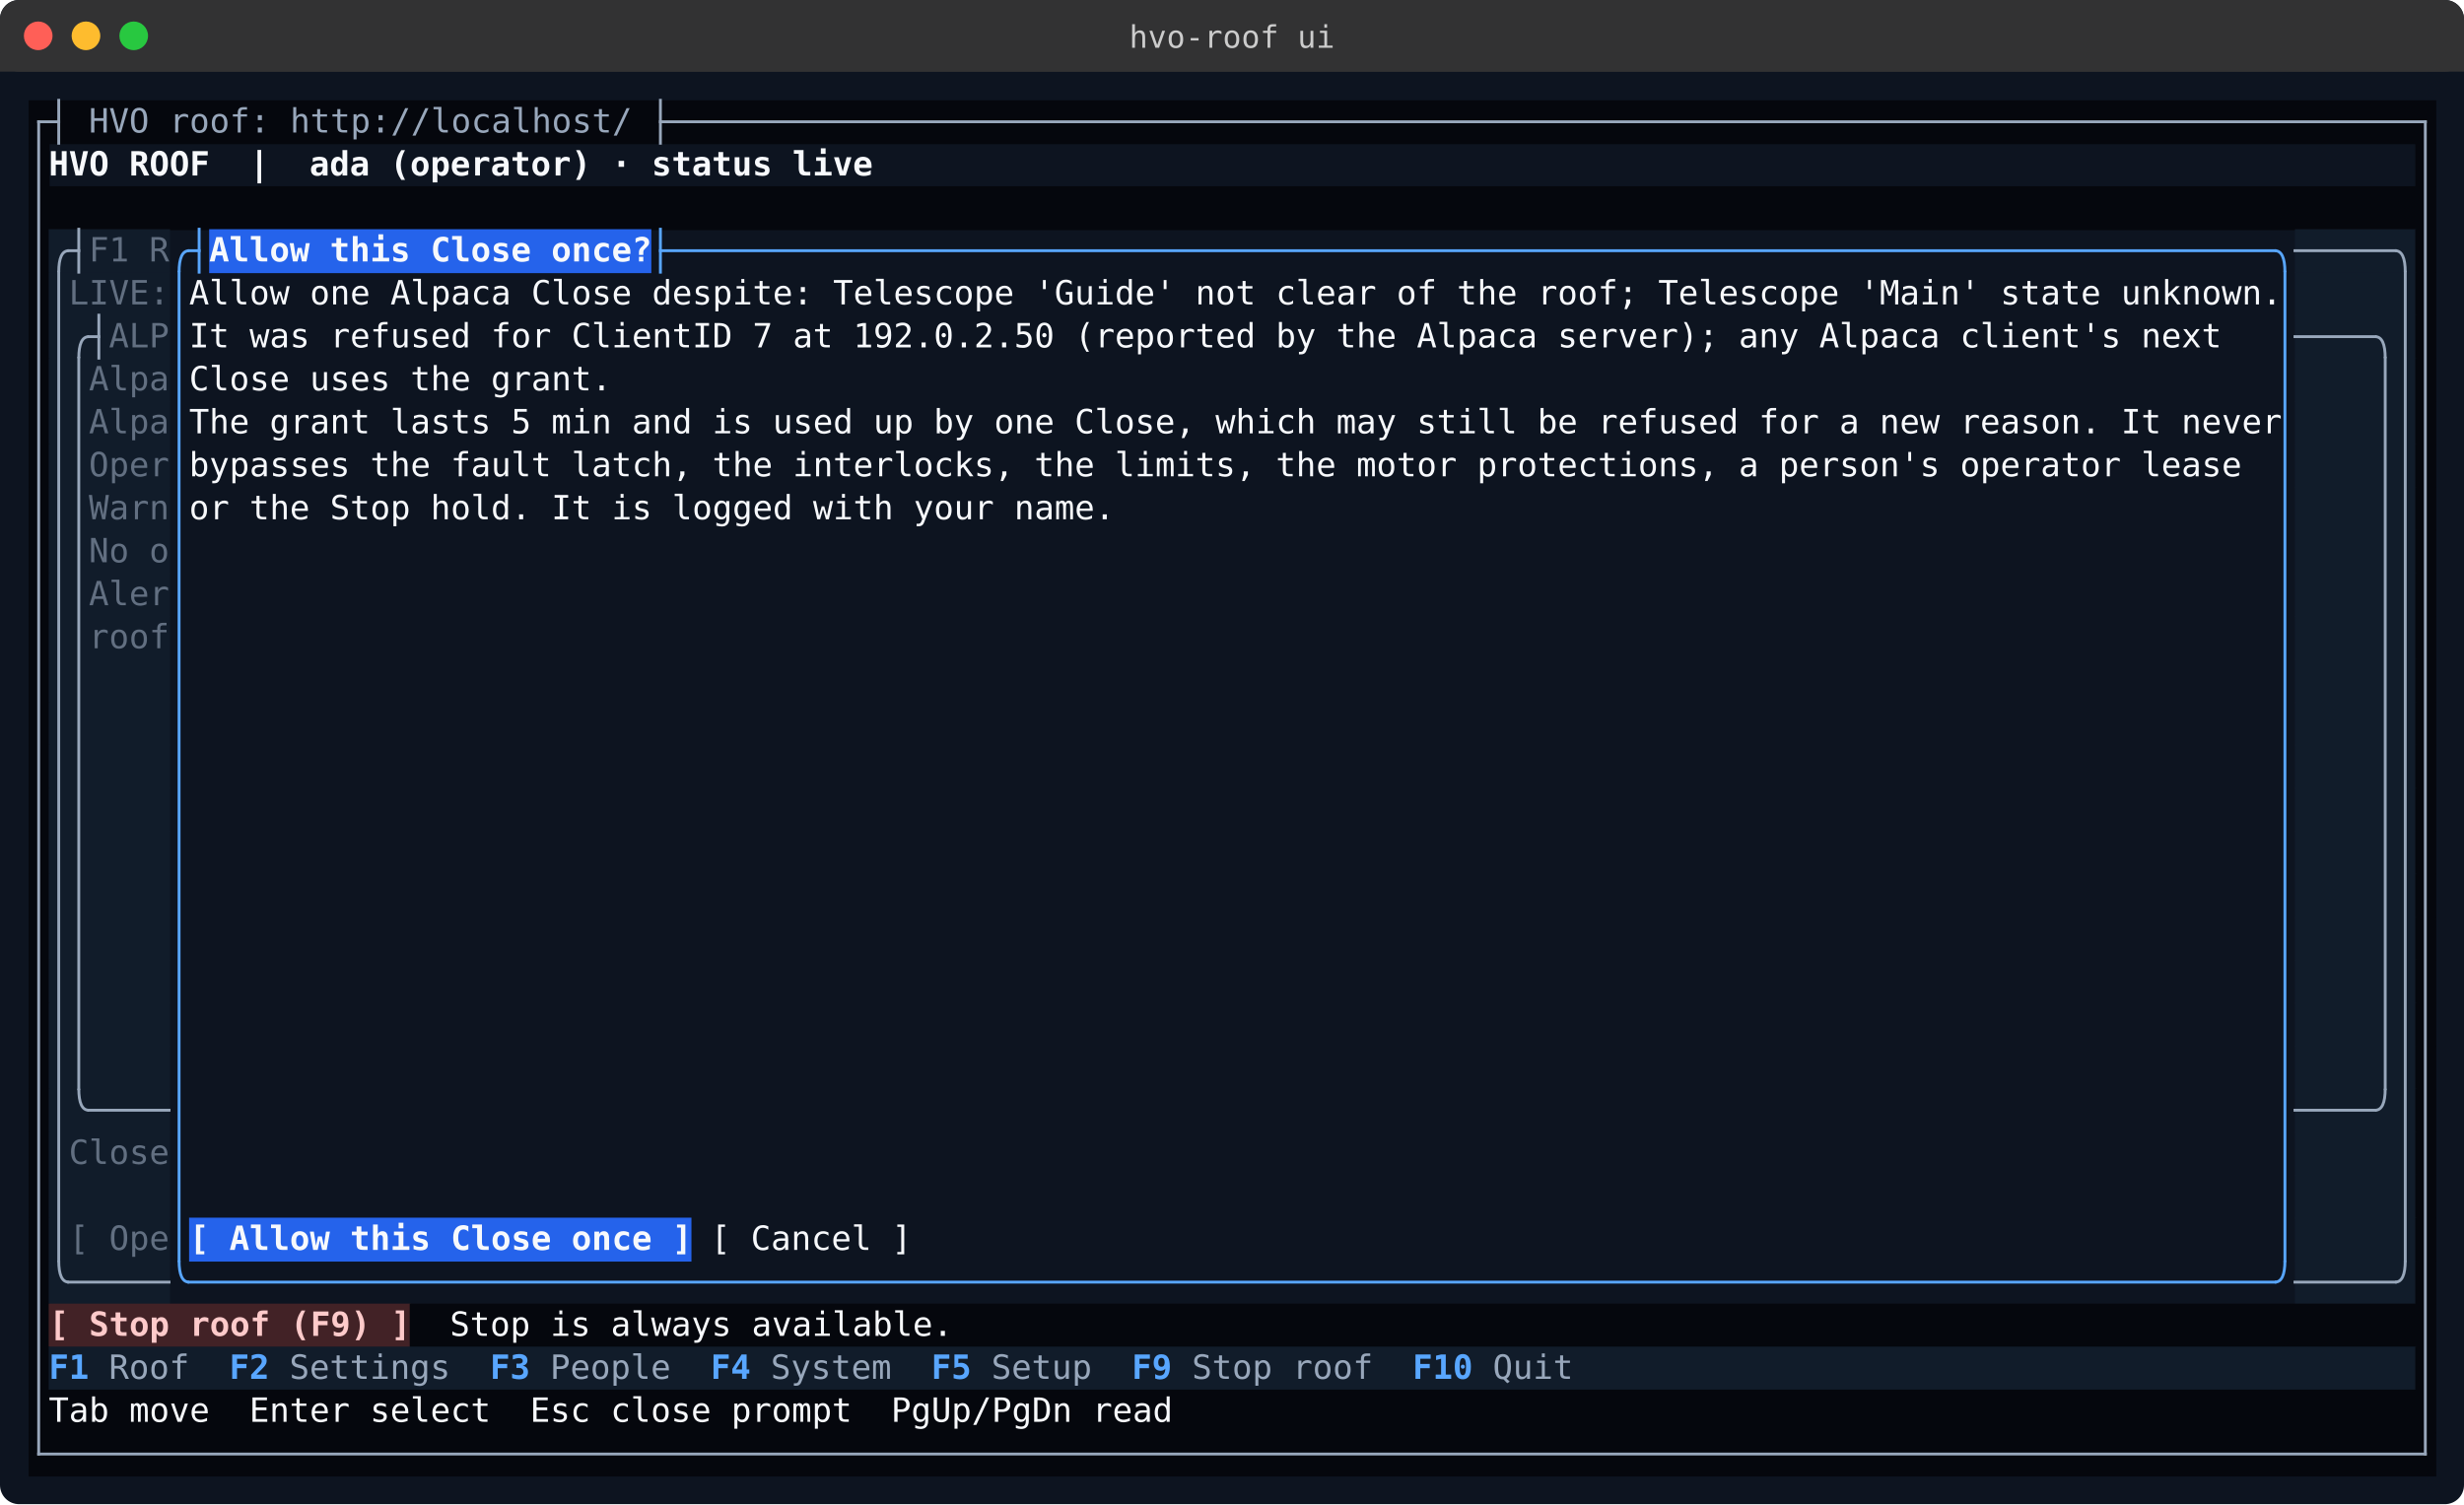
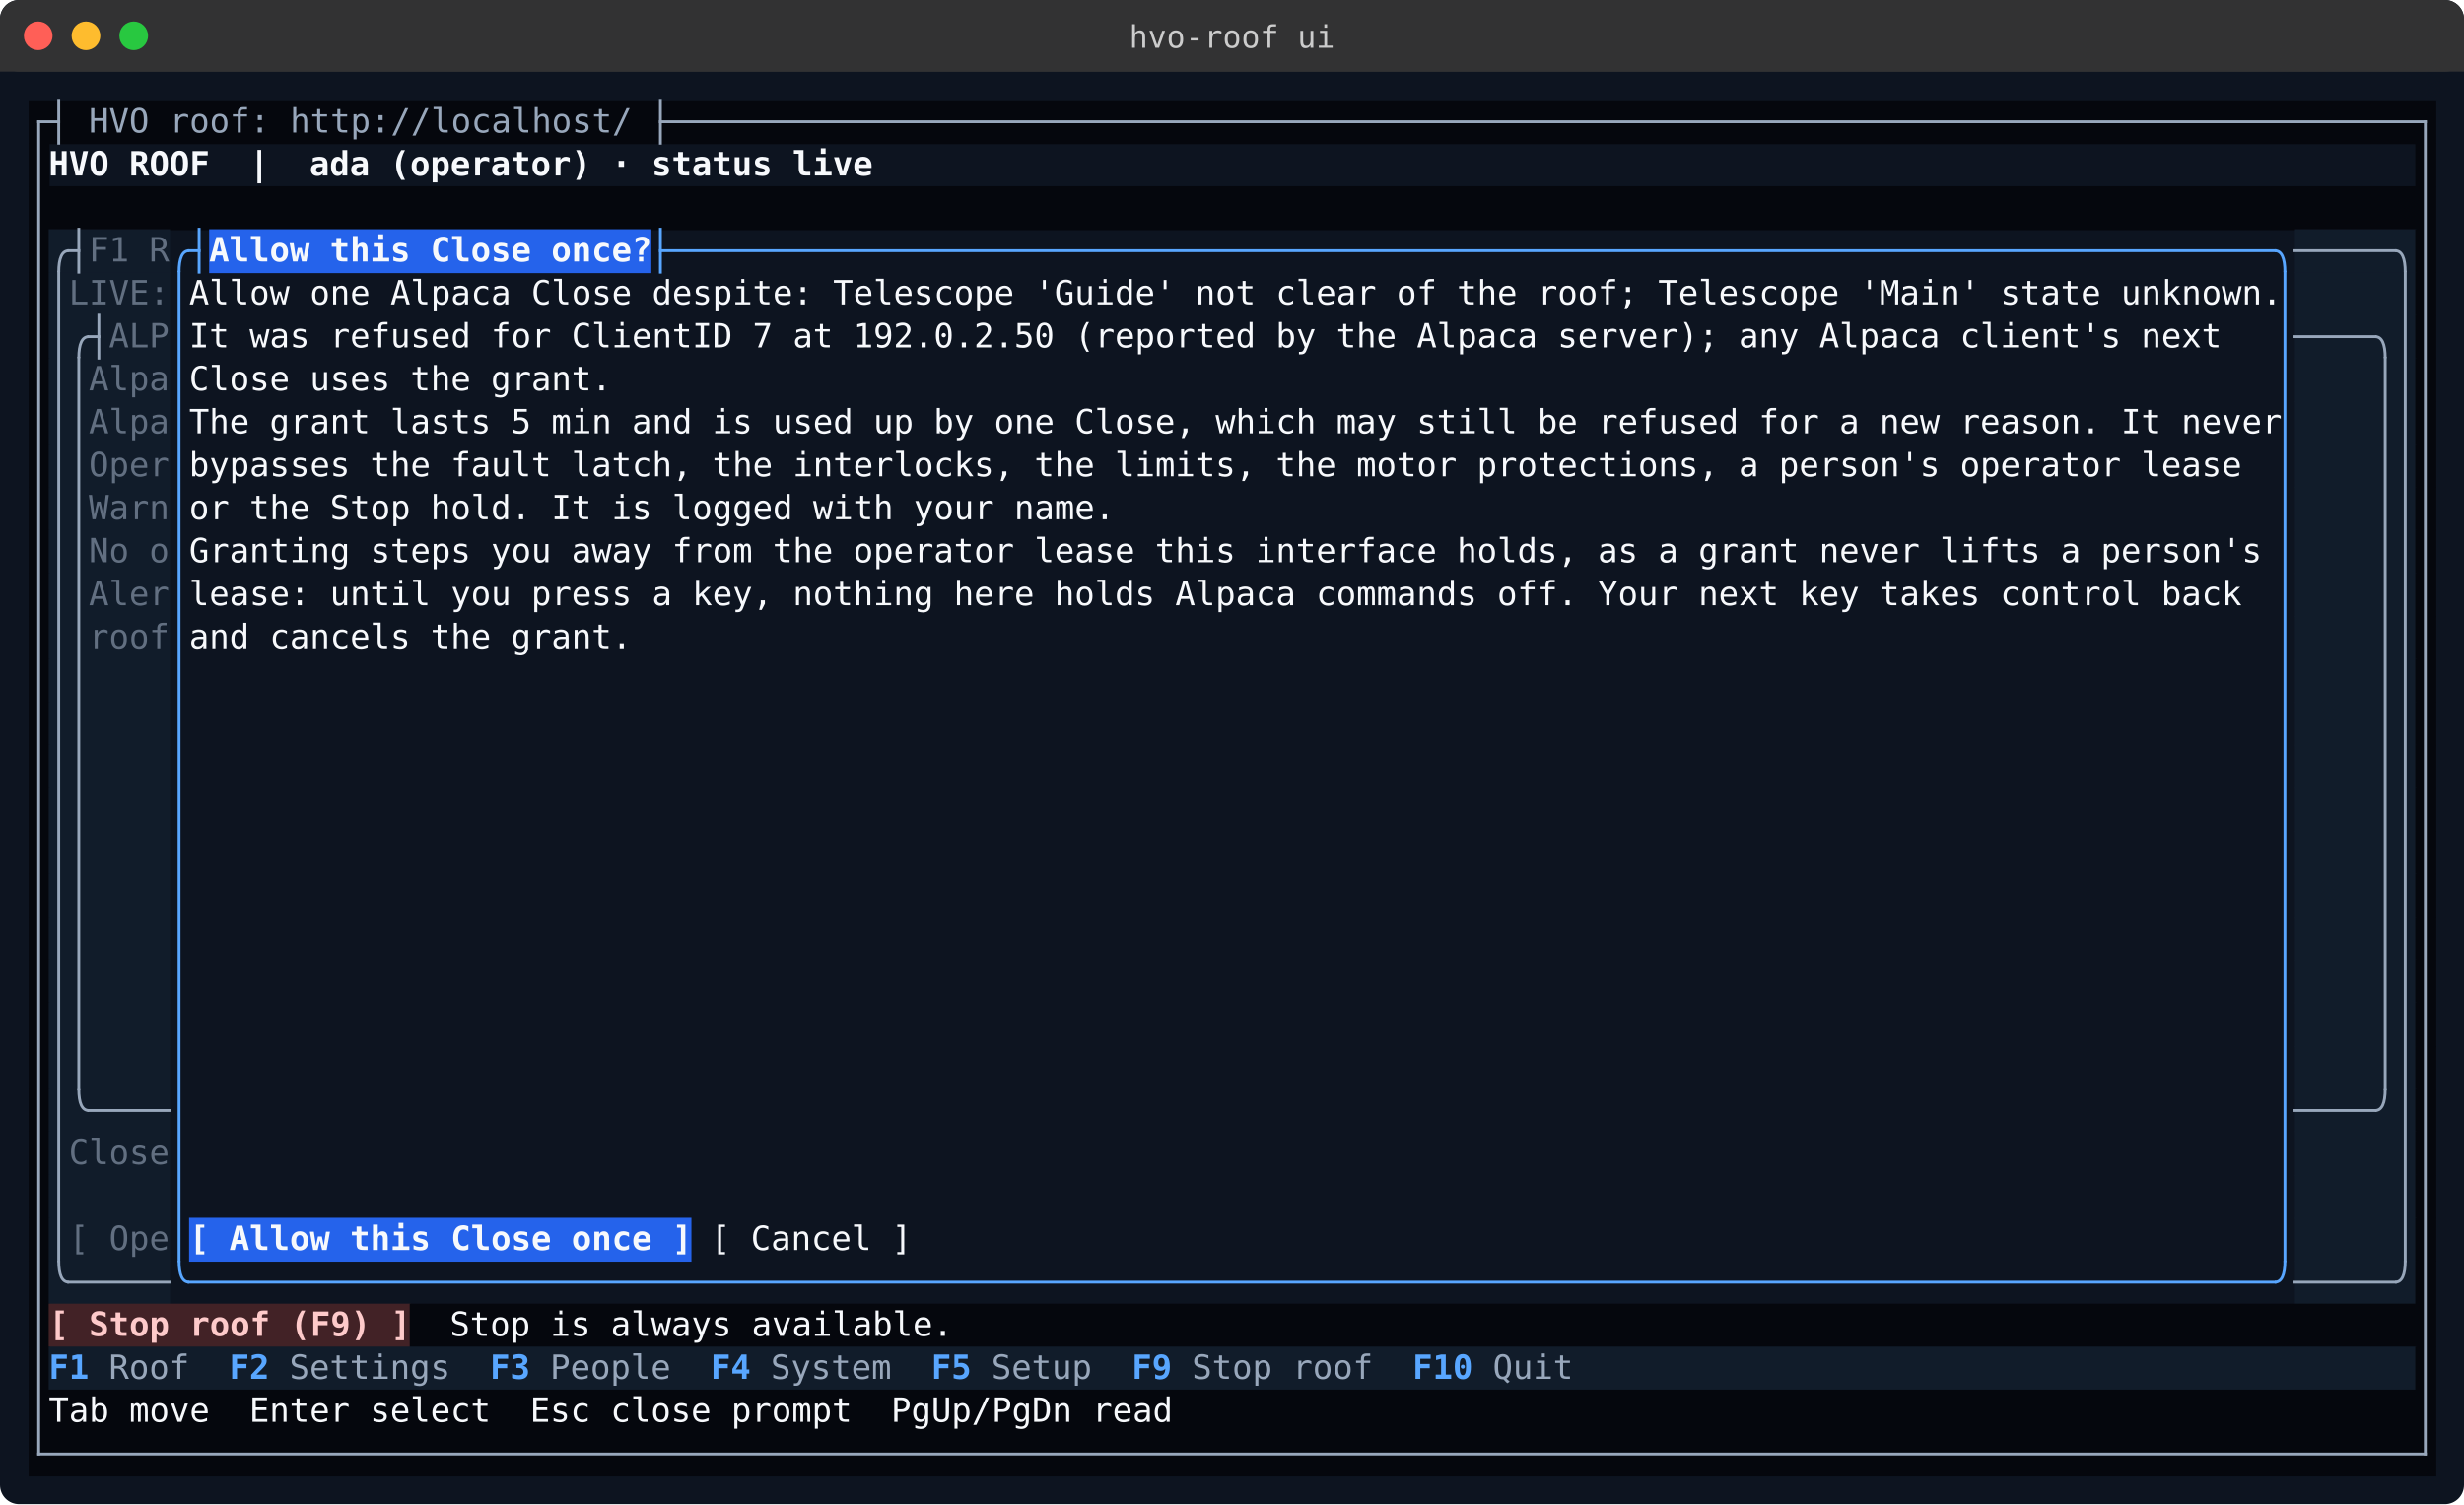
<svg xmlns="http://www.w3.org/2000/svg" width="1032" height="630" viewBox="0 0 1032.00 630.00" role="img" aria-label="hvo-roof ui">
  <g font-family="ui-monospace, SFMono-Regular, 'Cascadia Mono', 'DejaVu Sans Mono', Menlo, Consolas, 'Liberation Mono', monospace" font-size="14" xml:space="preserve" style="white-space: pre">
    <rect x="0" y="0" width="1032.00" height="630.00" rx="8" fill="#0d1420" />
    <rect x="0" y="0" width="1032.00" height="30" rx="8" fill="#323233" />
    <rect x="0" y="22" width="1032.00" height="8" fill="#323233" />
    <circle cx="16" cy="15.0" r="6" fill="#ff5f57" />
    <circle cx="36" cy="15.0" r="6" fill="#febc2e" />
    <circle cx="56" cy="15.0" r="6" fill="#28c840" />
    <text x="516.00" y="20.0" fill="#cccccc" text-anchor="middle" font-size="13">hvo-roof ui</text>
    <rect x="12.00" y="42" width="1008.40" height="18.4" fill="#05070d" />
    <rect x="12.00" y="60" width="8.80" height="18.4" fill="#05070d" />
    <rect x="1011.60" y="60" width="8.80" height="18.4" fill="#05070d" />
    <rect x="12.00" y="78" width="1008.40" height="18.4" fill="#05070d" />
    <rect x="12.00" y="96" width="8.80" height="18.4" fill="#05070d" />
    <rect x="20.40" y="96" width="50.80" height="18.4" fill="#111c2a" />
    <rect x="87.60" y="96" width="185.20" height="18.4" fill="#2563eb" />
    <rect x="961.20" y="96" width="50.80" height="18.4" fill="#111c2a" />
    <rect x="1011.60" y="96" width="8.80" height="18.4" fill="#05070d" />
    <rect x="12.00" y="114" width="8.80" height="18.4" fill="#05070d" />
    <rect x="20.40" y="114" width="50.80" height="18.4" fill="#111c2a" />
    <rect x="961.20" y="114" width="50.80" height="18.4" fill="#111c2a" />
    <rect x="1011.60" y="114" width="8.80" height="18.4" fill="#05070d" />
    <rect x="12.00" y="132" width="8.80" height="18.4" fill="#05070d" />
    <rect x="20.40" y="132" width="50.80" height="18.4" fill="#111c2a" />
    <rect x="961.20" y="132" width="50.80" height="18.4" fill="#111c2a" />
    <rect x="1011.60" y="132" width="8.80" height="18.4" fill="#05070d" />
    <rect x="12.00" y="150" width="8.80" height="18.4" fill="#05070d" />
    <rect x="20.40" y="150" width="50.80" height="18.4" fill="#111c2a" />
    <rect x="961.20" y="150" width="50.80" height="18.4" fill="#111c2a" />
    <rect x="1011.60" y="150" width="8.80" height="18.4" fill="#05070d" />
    <rect x="12.00" y="168" width="8.80" height="18.4" fill="#05070d" />
    <rect x="20.40" y="168" width="50.80" height="18.4" fill="#111c2a" />
    <rect x="961.20" y="168" width="50.80" height="18.4" fill="#111c2a" />
    <rect x="1011.60" y="168" width="8.80" height="18.4" fill="#05070d" />
    <rect x="12.00" y="186" width="8.80" height="18.4" fill="#05070d" />
    <rect x="20.40" y="186" width="50.80" height="18.4" fill="#111c2a" />
    <rect x="961.20" y="186" width="50.80" height="18.4" fill="#111c2a" />
    <rect x="1011.60" y="186" width="8.80" height="18.4" fill="#05070d" />
    <rect x="12.00" y="204" width="8.80" height="18.4" fill="#05070d" />
    <rect x="20.40" y="204" width="50.80" height="18.4" fill="#111c2a" />
    <rect x="961.20" y="204" width="50.80" height="18.4" fill="#111c2a" />
    <rect x="1011.60" y="204" width="8.80" height="18.4" fill="#05070d" />
    <rect x="12.00" y="222" width="8.80" height="18.4" fill="#05070d" />
    <rect x="20.40" y="222" width="50.80" height="18.4" fill="#111c2a" />
    <rect x="961.20" y="222" width="50.80" height="18.4" fill="#111c2a" />
    <rect x="1011.60" y="222" width="8.80" height="18.4" fill="#05070d" />
    <rect x="12.00" y="240" width="8.80" height="18.4" fill="#05070d" />
    <rect x="20.40" y="240" width="50.80" height="18.4" fill="#111c2a" />
    <rect x="961.20" y="240" width="50.80" height="18.4" fill="#111c2a" />
    <rect x="1011.60" y="240" width="8.80" height="18.4" fill="#05070d" />
    <rect x="12.00" y="258" width="8.80" height="18.4" fill="#05070d" />
    <rect x="20.40" y="258" width="50.80" height="18.4" fill="#111c2a" />
    <rect x="961.20" y="258" width="50.80" height="18.4" fill="#111c2a" />
    <rect x="1011.60" y="258" width="8.80" height="18.4" fill="#05070d" />
    <rect x="12.00" y="276" width="8.80" height="18.4" fill="#05070d" />
    <rect x="20.40" y="276" width="50.80" height="18.4" fill="#111c2a" />
    <rect x="961.20" y="276" width="50.80" height="18.4" fill="#111c2a" />
    <rect x="1011.60" y="276" width="8.80" height="18.4" fill="#05070d" />
    <rect x="12.00" y="294" width="8.80" height="18.4" fill="#05070d" />
    <rect x="20.40" y="294" width="50.80" height="18.4" fill="#111c2a" />
    <rect x="961.20" y="294" width="50.80" height="18.4" fill="#111c2a" />
    <rect x="1011.60" y="294" width="8.80" height="18.4" fill="#05070d" />
    <rect x="12.00" y="312" width="8.80" height="18.4" fill="#05070d" />
    <rect x="20.40" y="312" width="50.80" height="18.4" fill="#111c2a" />
    <rect x="961.20" y="312" width="50.80" height="18.4" fill="#111c2a" />
    <rect x="1011.60" y="312" width="8.80" height="18.4" fill="#05070d" />
    <rect x="12.00" y="330" width="8.80" height="18.4" fill="#05070d" />
    <rect x="20.40" y="330" width="50.80" height="18.4" fill="#111c2a" />
    <rect x="961.20" y="330" width="50.80" height="18.4" fill="#111c2a" />
    <rect x="1011.60" y="330" width="8.80" height="18.4" fill="#05070d" />
    <rect x="12.00" y="348" width="8.80" height="18.4" fill="#05070d" />
    <rect x="20.40" y="348" width="50.80" height="18.4" fill="#111c2a" />
    <rect x="961.20" y="348" width="50.80" height="18.4" fill="#111c2a" />
    <rect x="1011.60" y="348" width="8.80" height="18.4" fill="#05070d" />
    <rect x="12.00" y="366" width="8.80" height="18.4" fill="#05070d" />
    <rect x="20.40" y="366" width="50.80" height="18.4" fill="#111c2a" />
    <rect x="961.20" y="366" width="50.80" height="18.4" fill="#111c2a" />
    <rect x="1011.60" y="366" width="8.80" height="18.4" fill="#05070d" />
    <rect x="12.00" y="384" width="8.80" height="18.4" fill="#05070d" />
    <rect x="20.40" y="384" width="50.80" height="18.4" fill="#111c2a" />
    <rect x="961.20" y="384" width="50.80" height="18.4" fill="#111c2a" />
    <rect x="1011.60" y="384" width="8.80" height="18.4" fill="#05070d" />
    <rect x="12.00" y="402" width="8.80" height="18.4" fill="#05070d" />
    <rect x="20.40" y="402" width="50.80" height="18.4" fill="#111c2a" />
    <rect x="961.20" y="402" width="50.80" height="18.4" fill="#111c2a" />
    <rect x="1011.60" y="402" width="8.80" height="18.4" fill="#05070d" />
    <rect x="12.00" y="420" width="8.80" height="18.4" fill="#05070d" />
    <rect x="20.40" y="420" width="50.80" height="18.4" fill="#111c2a" />
    <rect x="961.20" y="420" width="50.80" height="18.4" fill="#111c2a" />
    <rect x="1011.60" y="420" width="8.80" height="18.4" fill="#05070d" />
    <rect x="12.00" y="438" width="8.80" height="18.4" fill="#05070d" />
    <rect x="20.40" y="438" width="50.80" height="18.4" fill="#111c2a" />
    <rect x="961.20" y="438" width="50.80" height="18.4" fill="#111c2a" />
    <rect x="1011.60" y="438" width="8.80" height="18.4" fill="#05070d" />
    <rect x="12.00" y="456" width="8.80" height="18.4" fill="#05070d" />
    <rect x="20.40" y="456" width="50.80" height="18.4" fill="#111c2a" />
    <rect x="961.20" y="456" width="50.80" height="18.4" fill="#111c2a" />
    <rect x="1011.60" y="456" width="8.80" height="18.4" fill="#05070d" />
    <rect x="12.00" y="474" width="8.80" height="18.4" fill="#05070d" />
    <rect x="20.40" y="474" width="50.80" height="18.4" fill="#111c2a" />
    <rect x="961.20" y="474" width="50.80" height="18.4" fill="#111c2a" />
    <rect x="1011.60" y="474" width="8.80" height="18.4" fill="#05070d" />
    <rect x="12.00" y="492" width="8.80" height="18.4" fill="#05070d" />
    <rect x="20.40" y="492" width="50.80" height="18.4" fill="#111c2a" />
    <rect x="961.20" y="492" width="50.80" height="18.4" fill="#111c2a" />
    <rect x="1011.60" y="492" width="8.80" height="18.4" fill="#05070d" />
    <rect x="12.00" y="510" width="8.80" height="18.4" fill="#05070d" />
    <rect x="20.40" y="510" width="50.80" height="18.4" fill="#111c2a" />
    <rect x="79.20" y="510" width="210.40" height="18.4" fill="#2563eb" />
    <rect x="961.20" y="510" width="50.80" height="18.4" fill="#111c2a" />
    <rect x="1011.60" y="510" width="8.80" height="18.4" fill="#05070d" />
    <rect x="12.00" y="528" width="8.80" height="18.4" fill="#05070d" />
    <rect x="20.40" y="528" width="50.80" height="18.4" fill="#111c2a" />
    <rect x="961.20" y="528" width="50.80" height="18.4" fill="#111c2a" />
    <rect x="1011.60" y="528" width="8.80" height="18.4" fill="#05070d" />
    <rect x="12.00" y="546" width="8.80" height="18.4" fill="#05070d" />
    <rect x="20.40" y="546" width="151.60" height="18.4" fill="#422226" />
    <rect x="171.60" y="546" width="848.80" height="18.4" fill="#05070d" />
    <rect x="12.00" y="564" width="8.80" height="18.4" fill="#05070d" />
    <rect x="20.40" y="564" width="991.60" height="18.4" fill="#111c2a" />
    <rect x="1011.60" y="564" width="8.80" height="18.4" fill="#05070d" />
    <rect x="12.00" y="582" width="1008.40" height="18.4" fill="#05070d" />
    <rect x="12.00" y="600" width="1008.40" height="18.4" fill="#05070d" />
    <line x1="16.20" y1="50.40" x2="16.20" y2="609.60" stroke="#98a7bb" stroke-width="1.2" />
    <line x1="15.60" y1="51.00" x2="25.20" y2="51.00" stroke="#98a7bb" stroke-width="1.2" />
    <line x1="276.00" y1="51.00" x2="1016.40" y2="51.00" stroke="#98a7bb" stroke-width="1.2" />
    <line x1="24.60" y1="41.40" x2="24.60" y2="60.60" stroke="#98a7bb" stroke-width="1.2" />
    <line x1="24.60" y1="113.40" x2="24.60" y2="528.60" stroke="#98a7bb" stroke-width="1.2" />
    <line x1="276.60" y1="41.40" x2="276.60" y2="60.60" stroke="#98a7bb" stroke-width="1.2" />
    <line x1="1015.80" y1="50.40" x2="1015.80" y2="609.60" stroke="#98a7bb" stroke-width="1.2" />
    <line x1="33.00" y1="95.40" x2="33.00" y2="114.60" stroke="#98a7bb" stroke-width="1.2" />
    <line x1="33.00" y1="149.40" x2="33.00" y2="456.60" stroke="#98a7bb" stroke-width="1.2" />
    <line x1="28.20" y1="105.00" x2="33.60" y2="105.00" stroke="#98a7bb" stroke-width="1.2" />
    <line x1="960.60" y1="105.00" x2="1003.80" y2="105.00" stroke="#98a7bb" stroke-width="1.2" />
    <line x1="83.40" y1="95.40" x2="83.40" y2="114.60" stroke="#58a6ff" stroke-width="1.2" />
    <line x1="78.60" y1="105.00" x2="84.00" y2="105.00" stroke="#58a6ff" stroke-width="1.2" />
    <line x1="276.00" y1="105.00" x2="953.40" y2="105.00" stroke="#58a6ff" stroke-width="1.2" />
    <line x1="276.60" y1="95.40" x2="276.60" y2="114.60" stroke="#58a6ff" stroke-width="1.2" />
    <line x1="75.00" y1="113.40" x2="75.00" y2="528.60" stroke="#58a6ff" stroke-width="1.2" />
    <line x1="957.00" y1="113.40" x2="957.00" y2="528.60" stroke="#58a6ff" stroke-width="1.2" />
    <line x1="1007.40" y1="113.40" x2="1007.40" y2="528.60" stroke="#98a7bb" stroke-width="1.2" />
    <line x1="41.40" y1="131.40" x2="41.40" y2="150.60" stroke="#98a7bb" stroke-width="1.2" />
    <line x1="36.60" y1="141.00" x2="42.00" y2="141.00" stroke="#98a7bb" stroke-width="1.2" />
    <line x1="960.60" y1="141.00" x2="995.40" y2="141.00" stroke="#98a7bb" stroke-width="1.2" />
    <line x1="999.00" y1="149.40" x2="999.00" y2="456.60" stroke="#98a7bb" stroke-width="1.2" />
    <line x1="36.60" y1="465.00" x2="71.40" y2="465.00" stroke="#98a7bb" stroke-width="1.2" />
    <line x1="960.60" y1="465.00" x2="995.40" y2="465.00" stroke="#98a7bb" stroke-width="1.2" />
    <line x1="28.20" y1="537.00" x2="71.40" y2="537.00" stroke="#98a7bb" stroke-width="1.2" />
    <line x1="960.60" y1="537.00" x2="1003.80" y2="537.00" stroke="#98a7bb" stroke-width="1.2" />
    <line x1="78.60" y1="537.00" x2="953.40" y2="537.00" stroke="#58a6ff" stroke-width="1.2" />
    <line x1="15.60" y1="609.00" x2="1016.40" y2="609.00" stroke="#98a7bb" stroke-width="1.2" />
    <path d="M28.80,105.00 Q24.60,105.00 24.60,114.00" fill="none" stroke="#98a7bb" stroke-width="1.2" />
    <path d="M79.20,105.00 Q75.00,105.00 75.00,114.00" fill="none" stroke="#58a6ff" stroke-width="1.2" />
    <path d="M952.80,105.00 Q957.00,105.00 957.00,114.00" fill="none" stroke="#58a6ff" stroke-width="1.2" />
    <path d="M1003.20,105.00 Q1007.40,105.00 1007.40,114.00" fill="none" stroke="#98a7bb" stroke-width="1.2" />
    <path d="M37.20,141.00 Q33.00,141.00 33.00,150.00" fill="none" stroke="#98a7bb" stroke-width="1.2" />
    <path d="M994.80,141.00 Q999.00,141.00 999.00,150.00" fill="none" stroke="#98a7bb" stroke-width="1.2" />
    <path d="M33.00,456.00 Q33.00,465.00 37.20,465.00" fill="none" stroke="#98a7bb" stroke-width="1.2" />
    <path d="M999.00,456.00 Q999.00,465.00 994.80,465.00" fill="none" stroke="#98a7bb" stroke-width="1.2" />
    <path d="M24.60,528.00 Q24.60,537.00 28.80,537.00" fill="none" stroke="#98a7bb" stroke-width="1.2" />
    <path d="M75.00,528.00 Q75.00,537.00 79.20,537.00" fill="none" stroke="#58a6ff" stroke-width="1.2" />
    <path d="M957.00,528.00 Q957.00,537.00 952.80,537.00" fill="none" stroke="#58a6ff" stroke-width="1.2" />
    <path d="M1007.40,528.00 Q1007.40,537.00 1003.20,537.00" fill="none" stroke="#98a7bb" stroke-width="1.2" />
    <text x="37.20" y="55.50" fill="#98a7bb" textLength="226.80" lengthAdjust="spacingAndGlyphs">HVO roof: http://localhost/</text>
    <text x="20.40" y="73.50" fill="#f7f9fc" textLength="67.20" lengthAdjust="spacingAndGlyphs" font-weight="bold">HVO ROOF</text>
    <text x="104.40" y="73.50" fill="#f7f9fc" font-weight="bold">|</text>
    <text x="129.60" y="73.50" fill="#f7f9fc" textLength="235.20" lengthAdjust="spacingAndGlyphs" font-weight="bold">ada (operator) · status live</text>
    <text x="37.20" y="109.50" fill="#98a7bb" textLength="33.60" lengthAdjust="spacingAndGlyphs" opacity="0.6">F1 R</text>
    <text x="87.60" y="109.50" fill="#f7f9fc" textLength="184.80" lengthAdjust="spacingAndGlyphs" font-weight="bold">Allow this Close once?</text>
    <text x="28.80" y="127.50" fill="#98a7bb" textLength="42.00" lengthAdjust="spacingAndGlyphs" opacity="0.6">LIVE:</text>
    <text x="79.20" y="127.50" fill="#f7f9fc" textLength="873.60" lengthAdjust="spacingAndGlyphs">Allow one Alpaca Close despite: Telescope 'Guide' not clear of the roof; Telescope 'Main' state unknown.</text>
    <text x="45.60" y="145.50" fill="#98a7bb" textLength="25.20" lengthAdjust="spacingAndGlyphs" opacity="0.6">ALP</text>
    <text x="79.20" y="145.50" fill="#f7f9fc" textLength="848.40" lengthAdjust="spacingAndGlyphs">It was refused for ClientID 7 at 192.0.2.50 (reported by the Alpaca server); any Alpaca client's next</text>
    <text x="37.20" y="163.50" fill="#98a7bb" textLength="33.60" lengthAdjust="spacingAndGlyphs" opacity="0.6">Alpa</text>
    <text x="79.20" y="163.50" fill="#f7f9fc" textLength="176.40" lengthAdjust="spacingAndGlyphs">Close uses the grant.</text>
    <text x="37.20" y="181.50" fill="#98a7bb" textLength="33.60" lengthAdjust="spacingAndGlyphs" opacity="0.6">Alpa</text>
    <text x="79.20" y="181.50" fill="#f7f9fc" textLength="873.60" lengthAdjust="spacingAndGlyphs">The grant lasts 5 min and is used up by one Close, which may still be refused for a new reason. It never</text>
    <text x="37.20" y="199.50" fill="#98a7bb" textLength="33.60" lengthAdjust="spacingAndGlyphs" opacity="0.6">Oper</text>
    <text x="79.20" y="199.50" fill="#f7f9fc" textLength="856.80" lengthAdjust="spacingAndGlyphs">bypasses the fault latch, the interlocks, the limits, the motor protections, a person's operator lease</text>
    <text x="37.20" y="217.50" fill="#98a7bb" textLength="33.60" lengthAdjust="spacingAndGlyphs" opacity="0.6">Warn</text>
    <text x="79.20" y="217.50" fill="#f7f9fc" textLength="386.40" lengthAdjust="spacingAndGlyphs">or the Stop hold. It is logged with your name.</text>
    <text x="37.20" y="235.50" fill="#98a7bb" textLength="33.60" lengthAdjust="spacingAndGlyphs" opacity="0.6">No o</text>
+     <text x="79.20" y="235.50" fill="#f7f9fc" textLength="865.20" lengthAdjust="spacingAndGlyphs">Granting steps you away from the operator lease this interface holds, as a grant never lifts a person's</text>
    <text x="37.20" y="253.50" fill="#98a7bb" textLength="33.60" lengthAdjust="spacingAndGlyphs" opacity="0.6">Aler</text>
+     <text x="79.20" y="253.50" fill="#f7f9fc" textLength="856.80" lengthAdjust="spacingAndGlyphs">lease: until you press a key, nothing here holds Alpaca commands off. Your next key takes control back</text>
    <text x="37.20" y="271.50" fill="#98a7bb" textLength="33.60" lengthAdjust="spacingAndGlyphs" opacity="0.6">roof</text>
+     <text x="79.20" y="271.50" fill="#f7f9fc" textLength="184.80" lengthAdjust="spacingAndGlyphs">and cancels the grant.</text>
    <text x="28.80" y="487.50" fill="#98a7bb" textLength="42.00" lengthAdjust="spacingAndGlyphs" opacity="0.6">Close</text>
    <text x="28.80" y="523.50" fill="#98a7bb" textLength="42.00" lengthAdjust="spacingAndGlyphs" opacity="0.6">[ Ope</text>
    <text x="79.20" y="523.50" fill="#f7f9fc" textLength="210.00" lengthAdjust="spacingAndGlyphs" font-weight="bold">[ Allow this Close once ]</text>
    <text x="297.60" y="523.50" fill="#f7f9fc" textLength="84.00" lengthAdjust="spacingAndGlyphs">[ Cancel ]</text>
    <text x="20.40" y="559.50" fill="#fecaca" textLength="151.20" lengthAdjust="spacingAndGlyphs" font-weight="bold">[ Stop roof (F9) ]</text>
    <text x="188.40" y="559.50" fill="#f7f9fc" textLength="210.00" lengthAdjust="spacingAndGlyphs">Stop is always available.</text>
    <text x="20.40" y="577.50" fill="#58a6ff" textLength="16.80" lengthAdjust="spacingAndGlyphs" font-weight="bold">F1</text>
    <text x="45.60" y="577.50" fill="#98a7bb" textLength="33.60" lengthAdjust="spacingAndGlyphs">Roof</text>
    <text x="96.00" y="577.50" fill="#58a6ff" textLength="16.80" lengthAdjust="spacingAndGlyphs" font-weight="bold">F2</text>
    <text x="121.20" y="577.50" fill="#98a7bb" textLength="67.20" lengthAdjust="spacingAndGlyphs">Settings</text>
    <text x="205.20" y="577.50" fill="#58a6ff" textLength="16.80" lengthAdjust="spacingAndGlyphs" font-weight="bold">F3</text>
    <text x="230.40" y="577.50" fill="#98a7bb" textLength="50.40" lengthAdjust="spacingAndGlyphs">People</text>
    <text x="297.60" y="577.50" fill="#58a6ff" textLength="16.80" lengthAdjust="spacingAndGlyphs" font-weight="bold">F4</text>
    <text x="322.80" y="577.50" fill="#98a7bb" textLength="50.40" lengthAdjust="spacingAndGlyphs">System</text>
    <text x="390.00" y="577.50" fill="#58a6ff" textLength="16.80" lengthAdjust="spacingAndGlyphs" font-weight="bold">F5</text>
    <text x="415.20" y="577.50" fill="#98a7bb" textLength="42.00" lengthAdjust="spacingAndGlyphs">Setup</text>
    <text x="474.00" y="577.50" fill="#58a6ff" textLength="16.80" lengthAdjust="spacingAndGlyphs" font-weight="bold">F9</text>
    <text x="499.20" y="577.50" fill="#98a7bb" textLength="75.60" lengthAdjust="spacingAndGlyphs">Stop roof</text>
    <text x="591.60" y="577.50" fill="#58a6ff" textLength="25.20" lengthAdjust="spacingAndGlyphs" font-weight="bold">F10</text>
    <text x="625.20" y="577.50" fill="#98a7bb" textLength="33.60" lengthAdjust="spacingAndGlyphs">Quit</text>
    <text x="20.40" y="595.50" fill="#f7f9fc" textLength="67.20" lengthAdjust="spacingAndGlyphs">Tab move</text>
    <text x="104.40" y="595.50" fill="#f7f9fc" textLength="100.80" lengthAdjust="spacingAndGlyphs">Enter select</text>
    <text x="222.00" y="595.50" fill="#f7f9fc" textLength="134.40" lengthAdjust="spacingAndGlyphs">Esc close prompt</text>
    <text x="373.20" y="595.50" fill="#f7f9fc" textLength="117.60" lengthAdjust="spacingAndGlyphs">PgUp/PgDn read</text>
  </g>
</svg>
